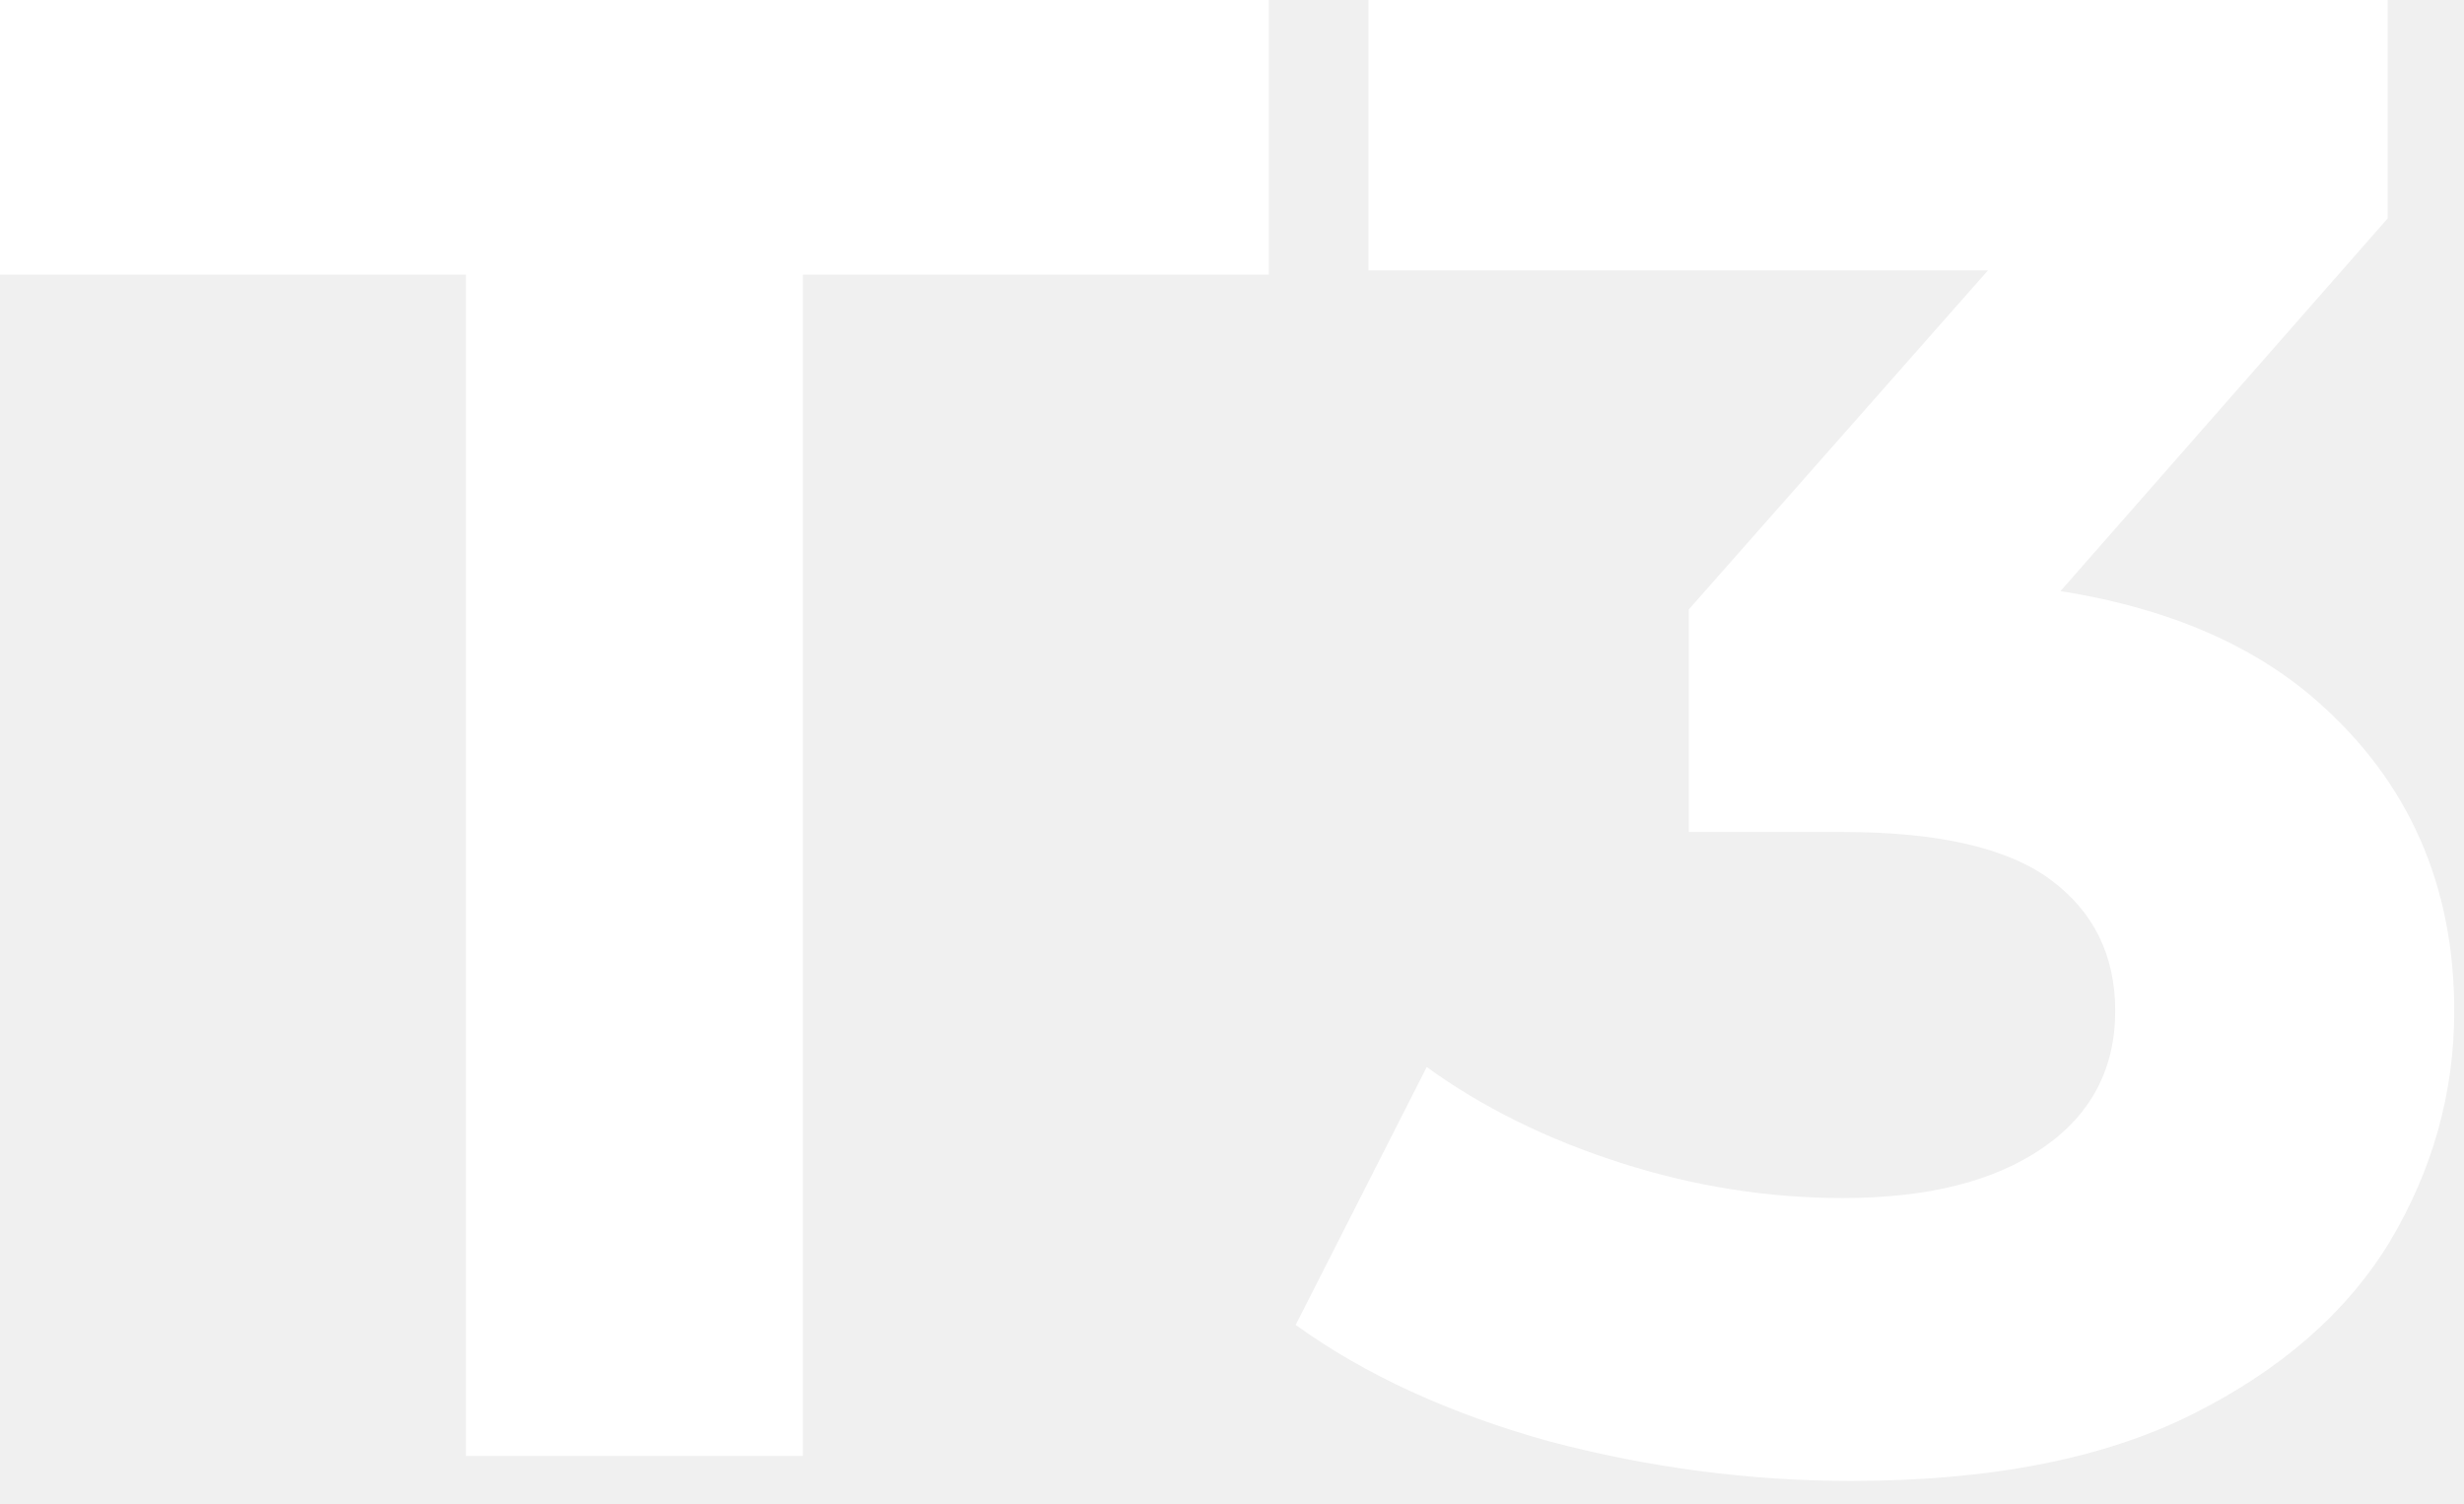
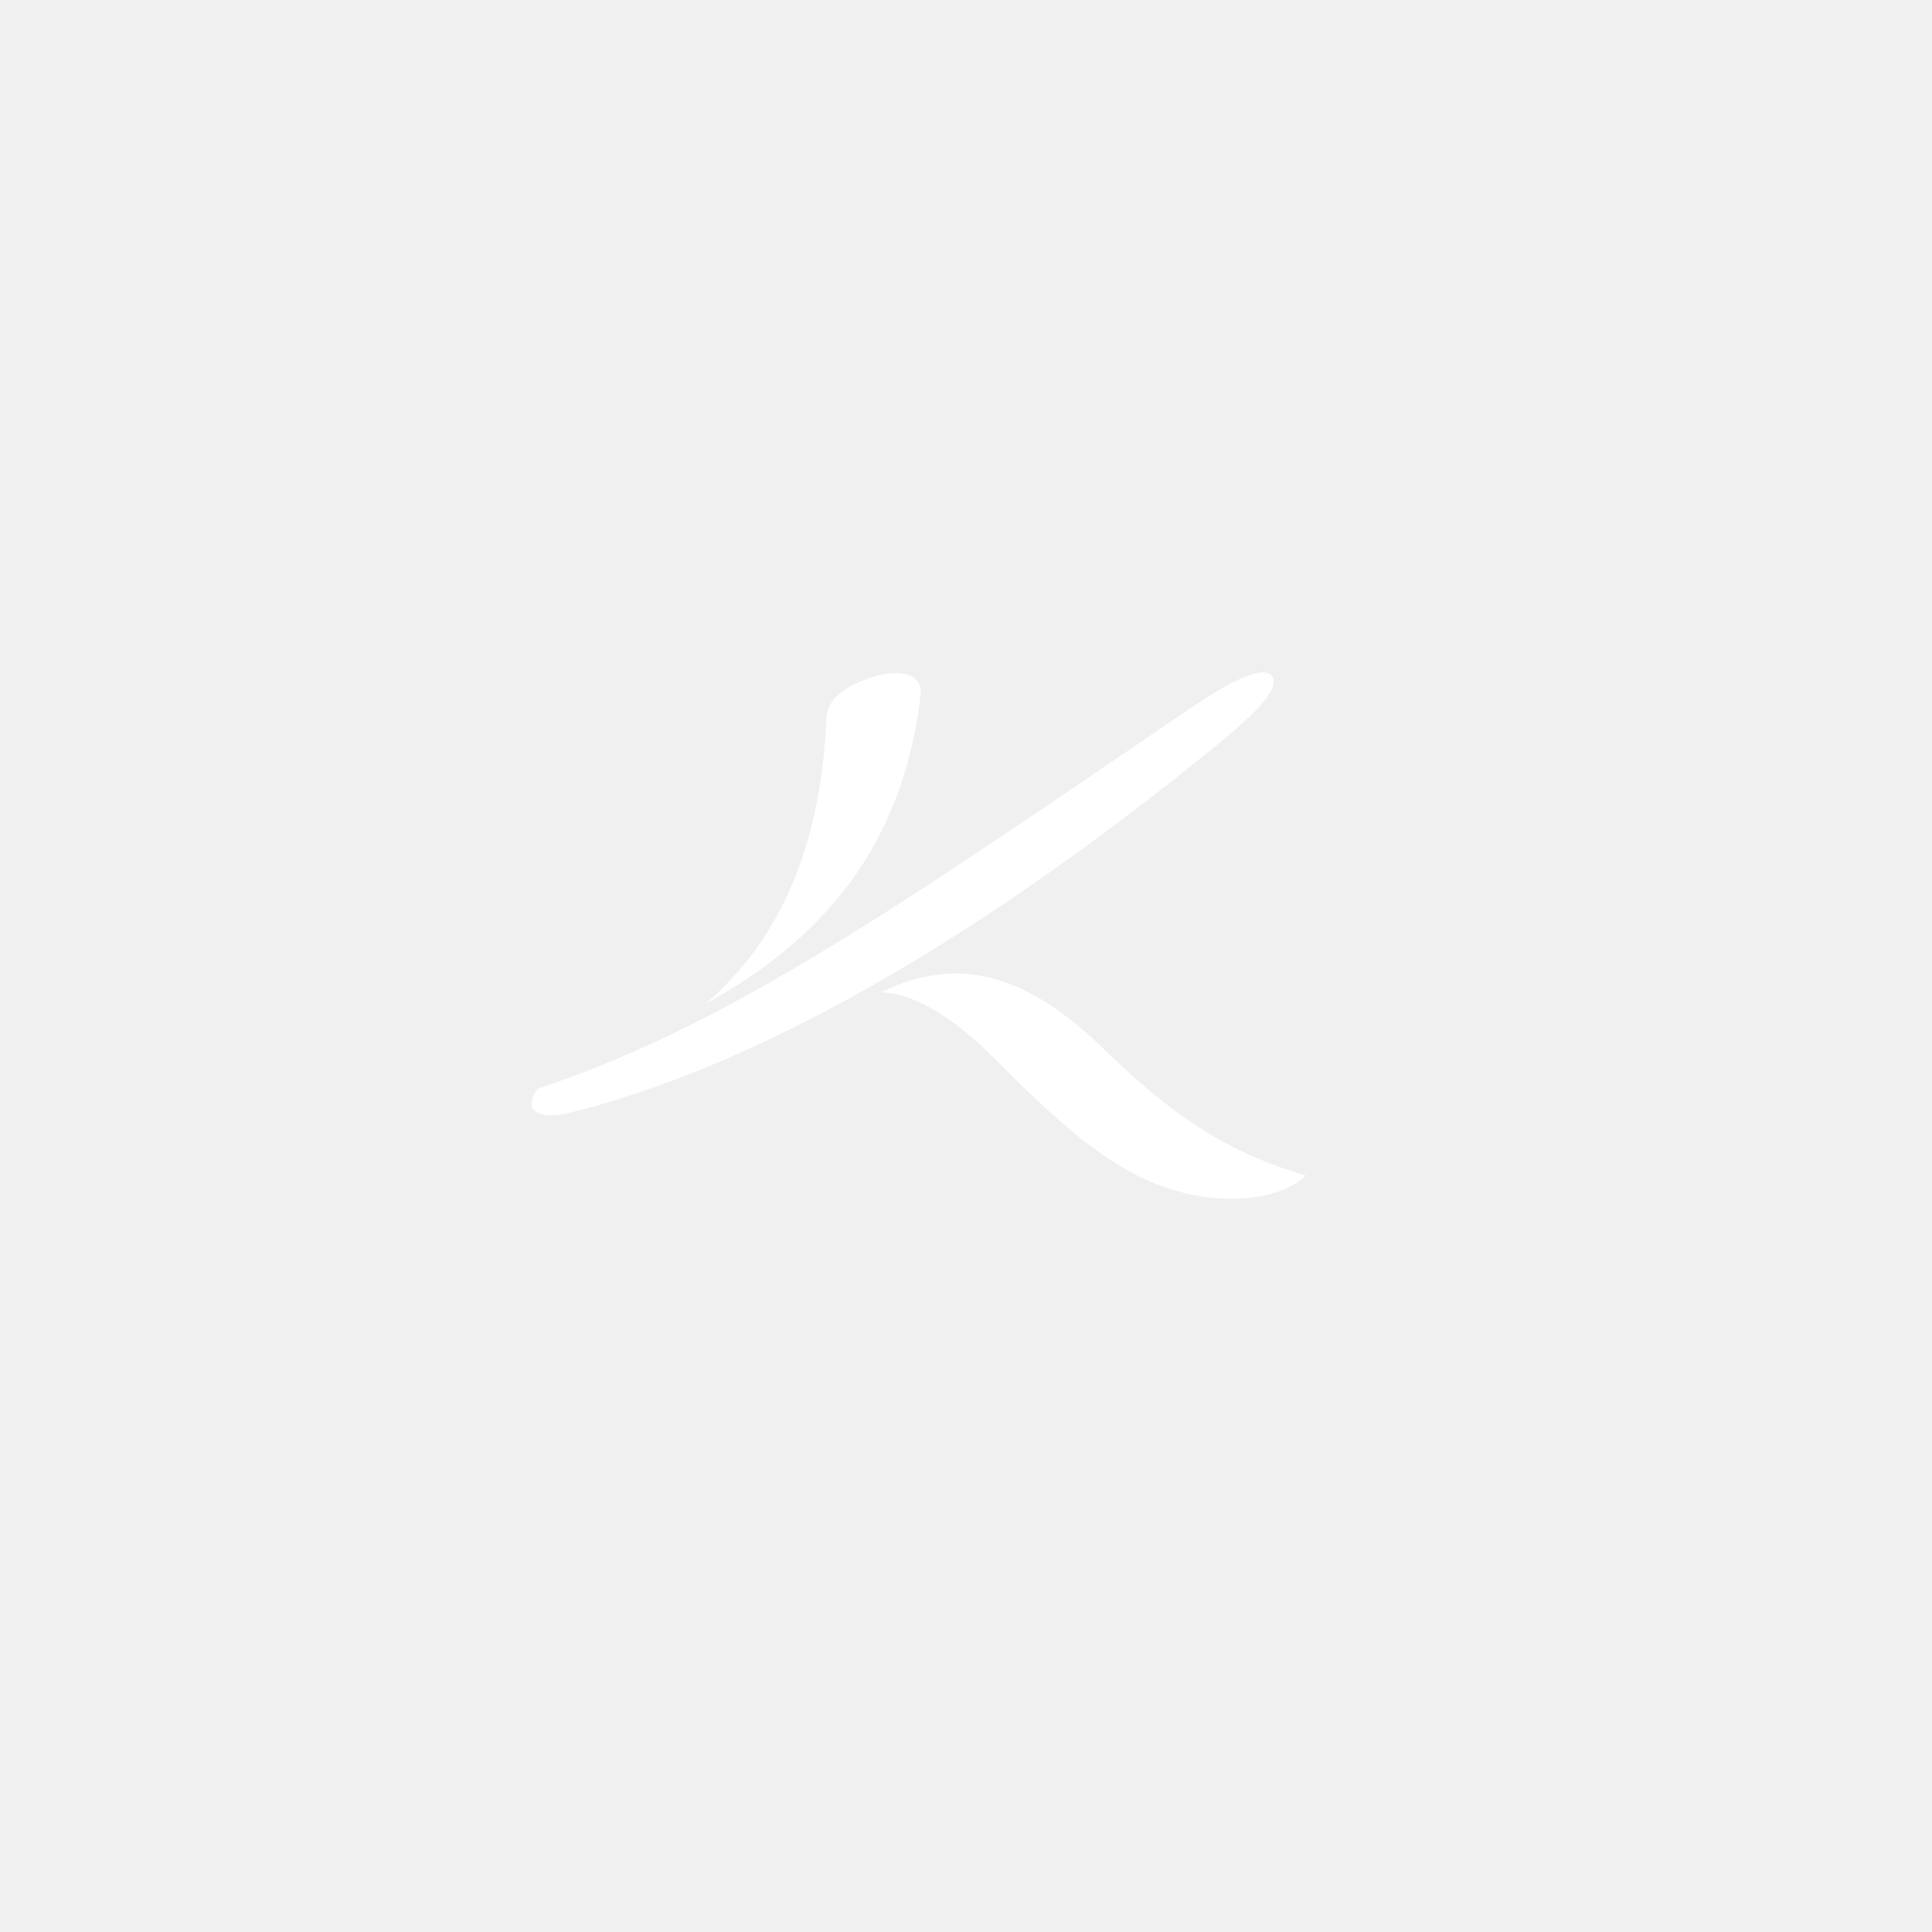
- <svg xmlns="http://www.w3.org/2000/svg" width="77" height="47" viewBox="0 0 77 47" fill="none">
-   <path d="M14.56 45.5V8.58H1.69082e-06V-3.09944e-06H39.65V8.58H25.09V45.5H14.56ZM57.845 46.28C54.682 46.28 51.54 45.868 48.42 45.045C45.3 44.178 42.657 42.965 40.49 41.405L44.585 33.345C46.319 34.602 48.334 35.598 50.63 36.335C52.927 37.072 55.245 37.44 57.585 37.44C60.229 37.44 62.309 36.92 63.825 35.88C65.342 34.84 66.1 33.41 66.1 31.59C66.1 29.857 65.429 28.492 64.085 27.495C62.742 26.498 60.575 26 57.585 26H52.775V19.045L65.45 4.68L66.62 8.45H42.765V-3.09944e-06H74.615V6.825L62.005 21.19L56.675 18.135H59.73C65.32 18.135 69.545 19.392 72.405 21.905C75.265 24.418 76.695 27.647 76.695 31.59C76.695 34.147 76.024 36.552 74.68 38.805C73.337 41.015 71.279 42.813 68.505 44.2C65.732 45.587 62.179 46.28 57.845 46.28Z" fill="white" />
+ <svg xmlns="http://www.w3.org/2000/svg" width="1024" height="1024" viewBox="0 0 1024 1024" fill="none">
+   <path d="M285 577C389 543 487 473 633 374C654 360 669 353 674 358C679 364 667 377 646 394C514 502 396 567 301 590C287 593 276 590 285 577Z" fill="white" />
+   <path d="M374 532C422 491 436 432 438 380C439 371 446 365 459 360C478 353 489 358 488 368C480 435 449 491 374 532Z" fill="white" />
+   <path d="M467 526C511 504 548 520 585 556C622 592 651 611 692 623C682 634 653 640 623 631C588 621 559 593 526 560C503 537 482 526 467 526Z" fill="white" />
</svg>
